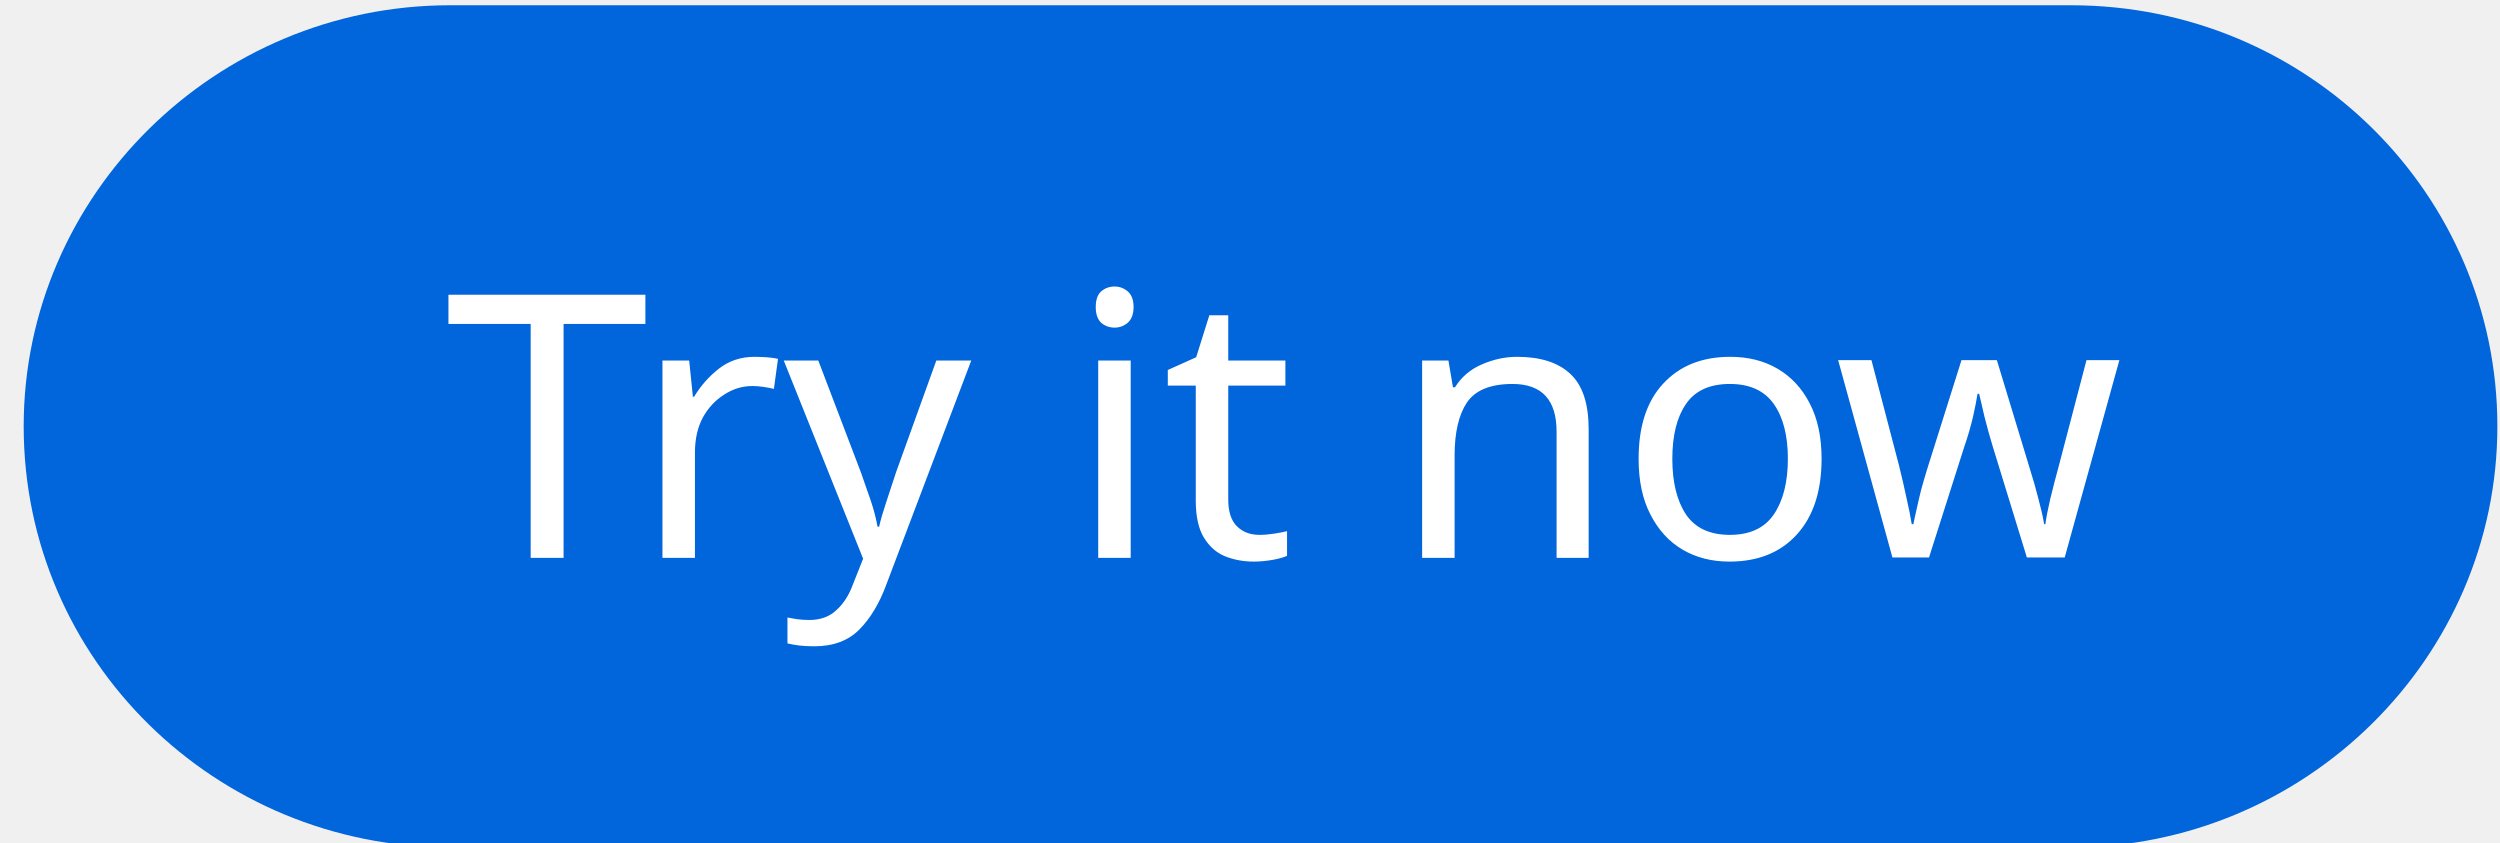
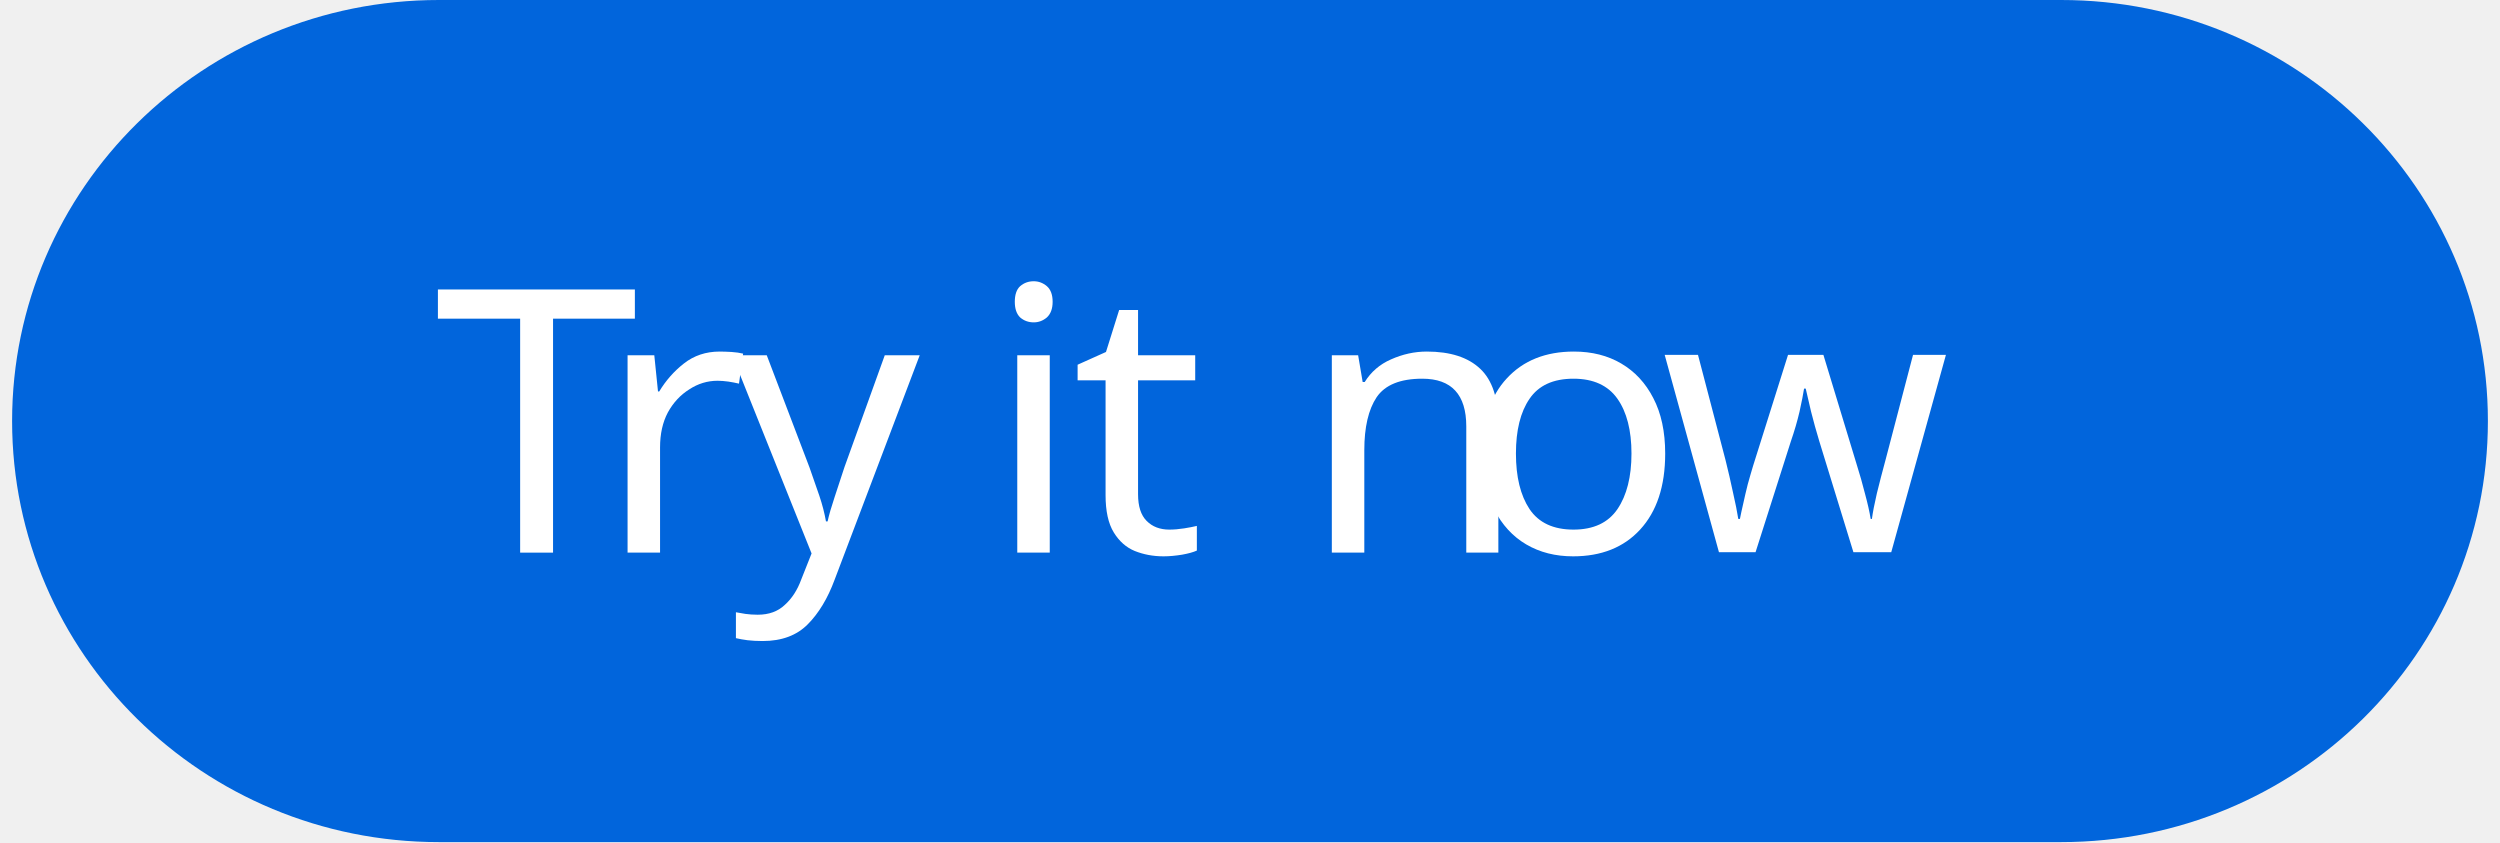
- <svg xmlns="http://www.w3.org/2000/svg" width="95" height="32" version="1.1" viewBox="0 0 95 32">
+ <svg xmlns="http://www.w3.org/2000/svg" width="95" height="32" id="Layer_2" viewBox="0 0 94.08 32">
  <defs>
    <style>
      .cls-1 {
        fill: #fff;
        font-family: AdobeClean-Regular, 'Adobe Clean';
        font-size: 14px;
      }

      .cls-1, .cls-2 {
        isolation: isolate;
      }

      .cls-3 {
+         letter-spacing: 0em;
+       }
+ 
+       .cls-4 {
+         letter-spacing: -.08em;
+       }
+ 
+       .cls-5 {
        fill: #0165dc;
+       }
+ 
+       .cls-6 {
+         letter-spacing: .05em;
+       }
+ 
+       .cls-7 {
+         letter-spacing: .01em;
+       }
+ 
+       .cls-8 {
+         letter-spacing: 0em;
      }
    </style>
  </defs>
-   <g>
-     <g id="Layer_1">
-       <path id="Background" class="cls-3" d="M17.1.2h61.6c9,0,16.2,7.2,16.2,16h0c0,8.8-7.3,16-16.2,16H17.1C8.2,32.2.9,25.1.9,16.2h0C.9,7.4,8.2.2,17.1.2Z" />
-       <g id="Text" class="cls-2">
-         <text class="cls-1" transform="translate(16.9 21.2)">
-           <tspan x="0" y="0">Try it now</tspan>
-         </text>
-       </g>
+   <g id="Layer_1-2" data-name="Layer_1">
+     <path id="Background" class="cls-5" d="M16.22,0h61.64c8.96,0,16.22,7.16,16.22,16h0c0,8.84-7.26,16-16.22,16H16.22C7.26,32,0,24.84,0,16h0C0,7.16,7.26,0,16.22,0Z" />
+     <g id="Text" class="cls-2">
+       <text class="cls-1" transform="translate(16.04 21)">
+         <tspan class="cls-4" x="0" y="0">T</tspan>
+         <tspan class="cls-6" x="6.16" y="0">r</tspan>
+         <tspan class="cls-3" x="11.31" y="0">y </tspan>
+         <tspan class="cls-8" x="20.97" y="0">i</tspan>
+         <tspan x="24.23" y="0">t n</tspan>
+         <tspan class="cls-7" x="39.06" y="0">o</tspan>
+         <tspan x="46.6" y="0">w</tspan>
+       </text>
    </g>
  </g>
</svg>
